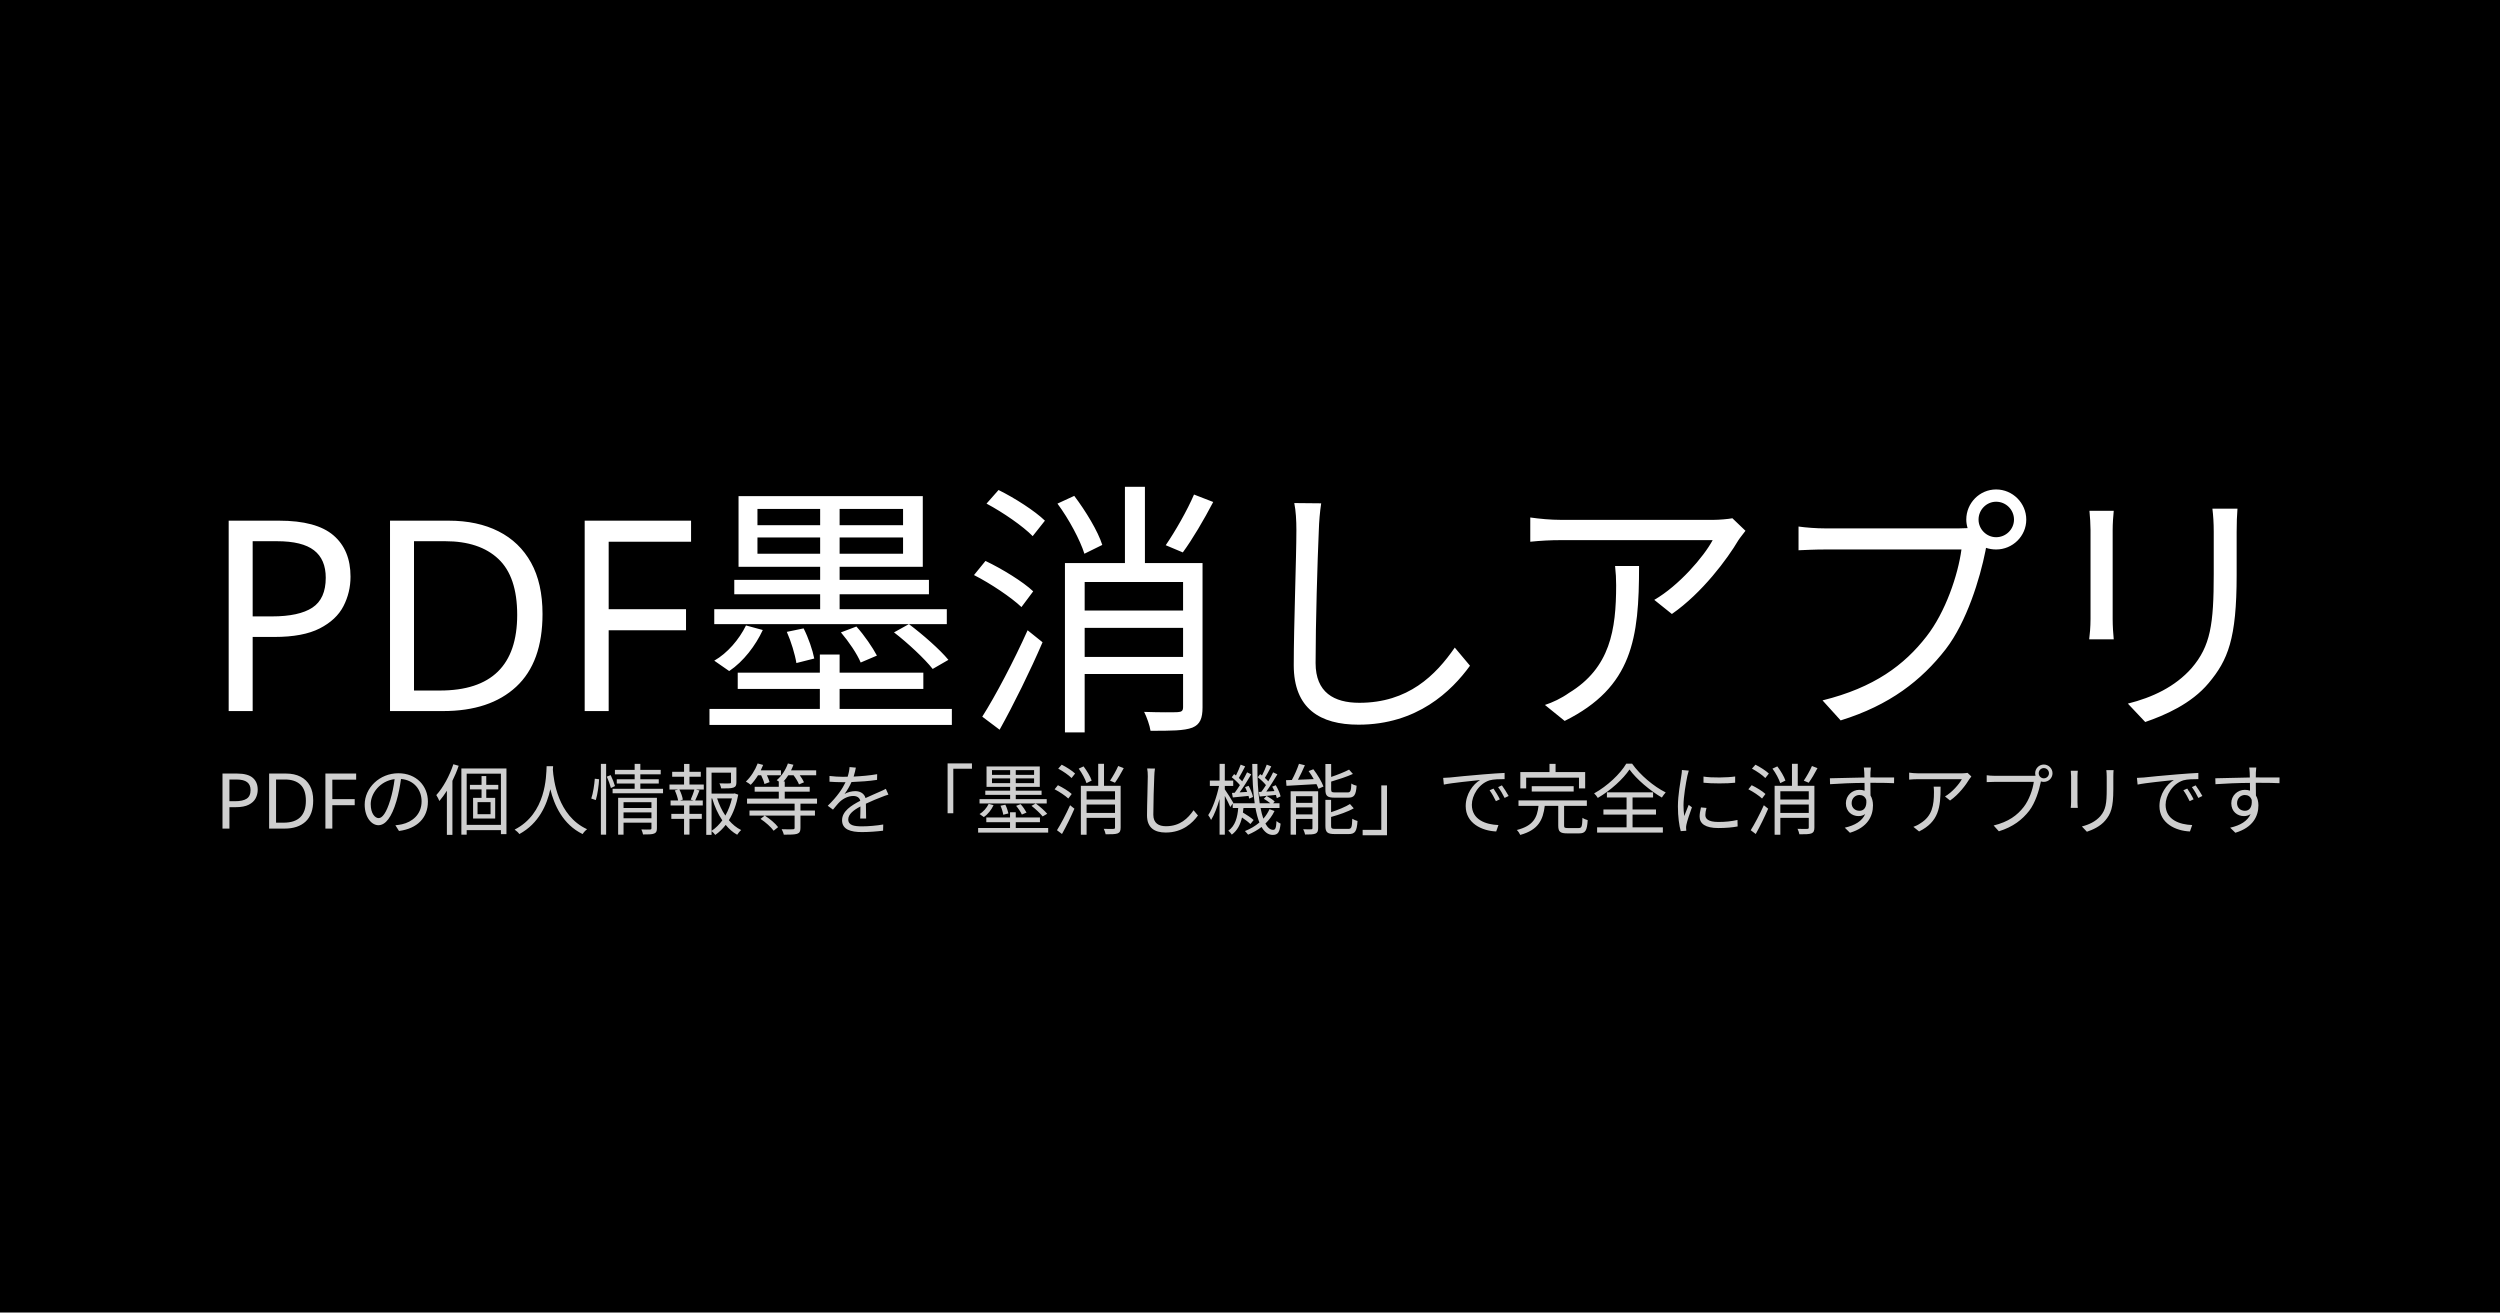
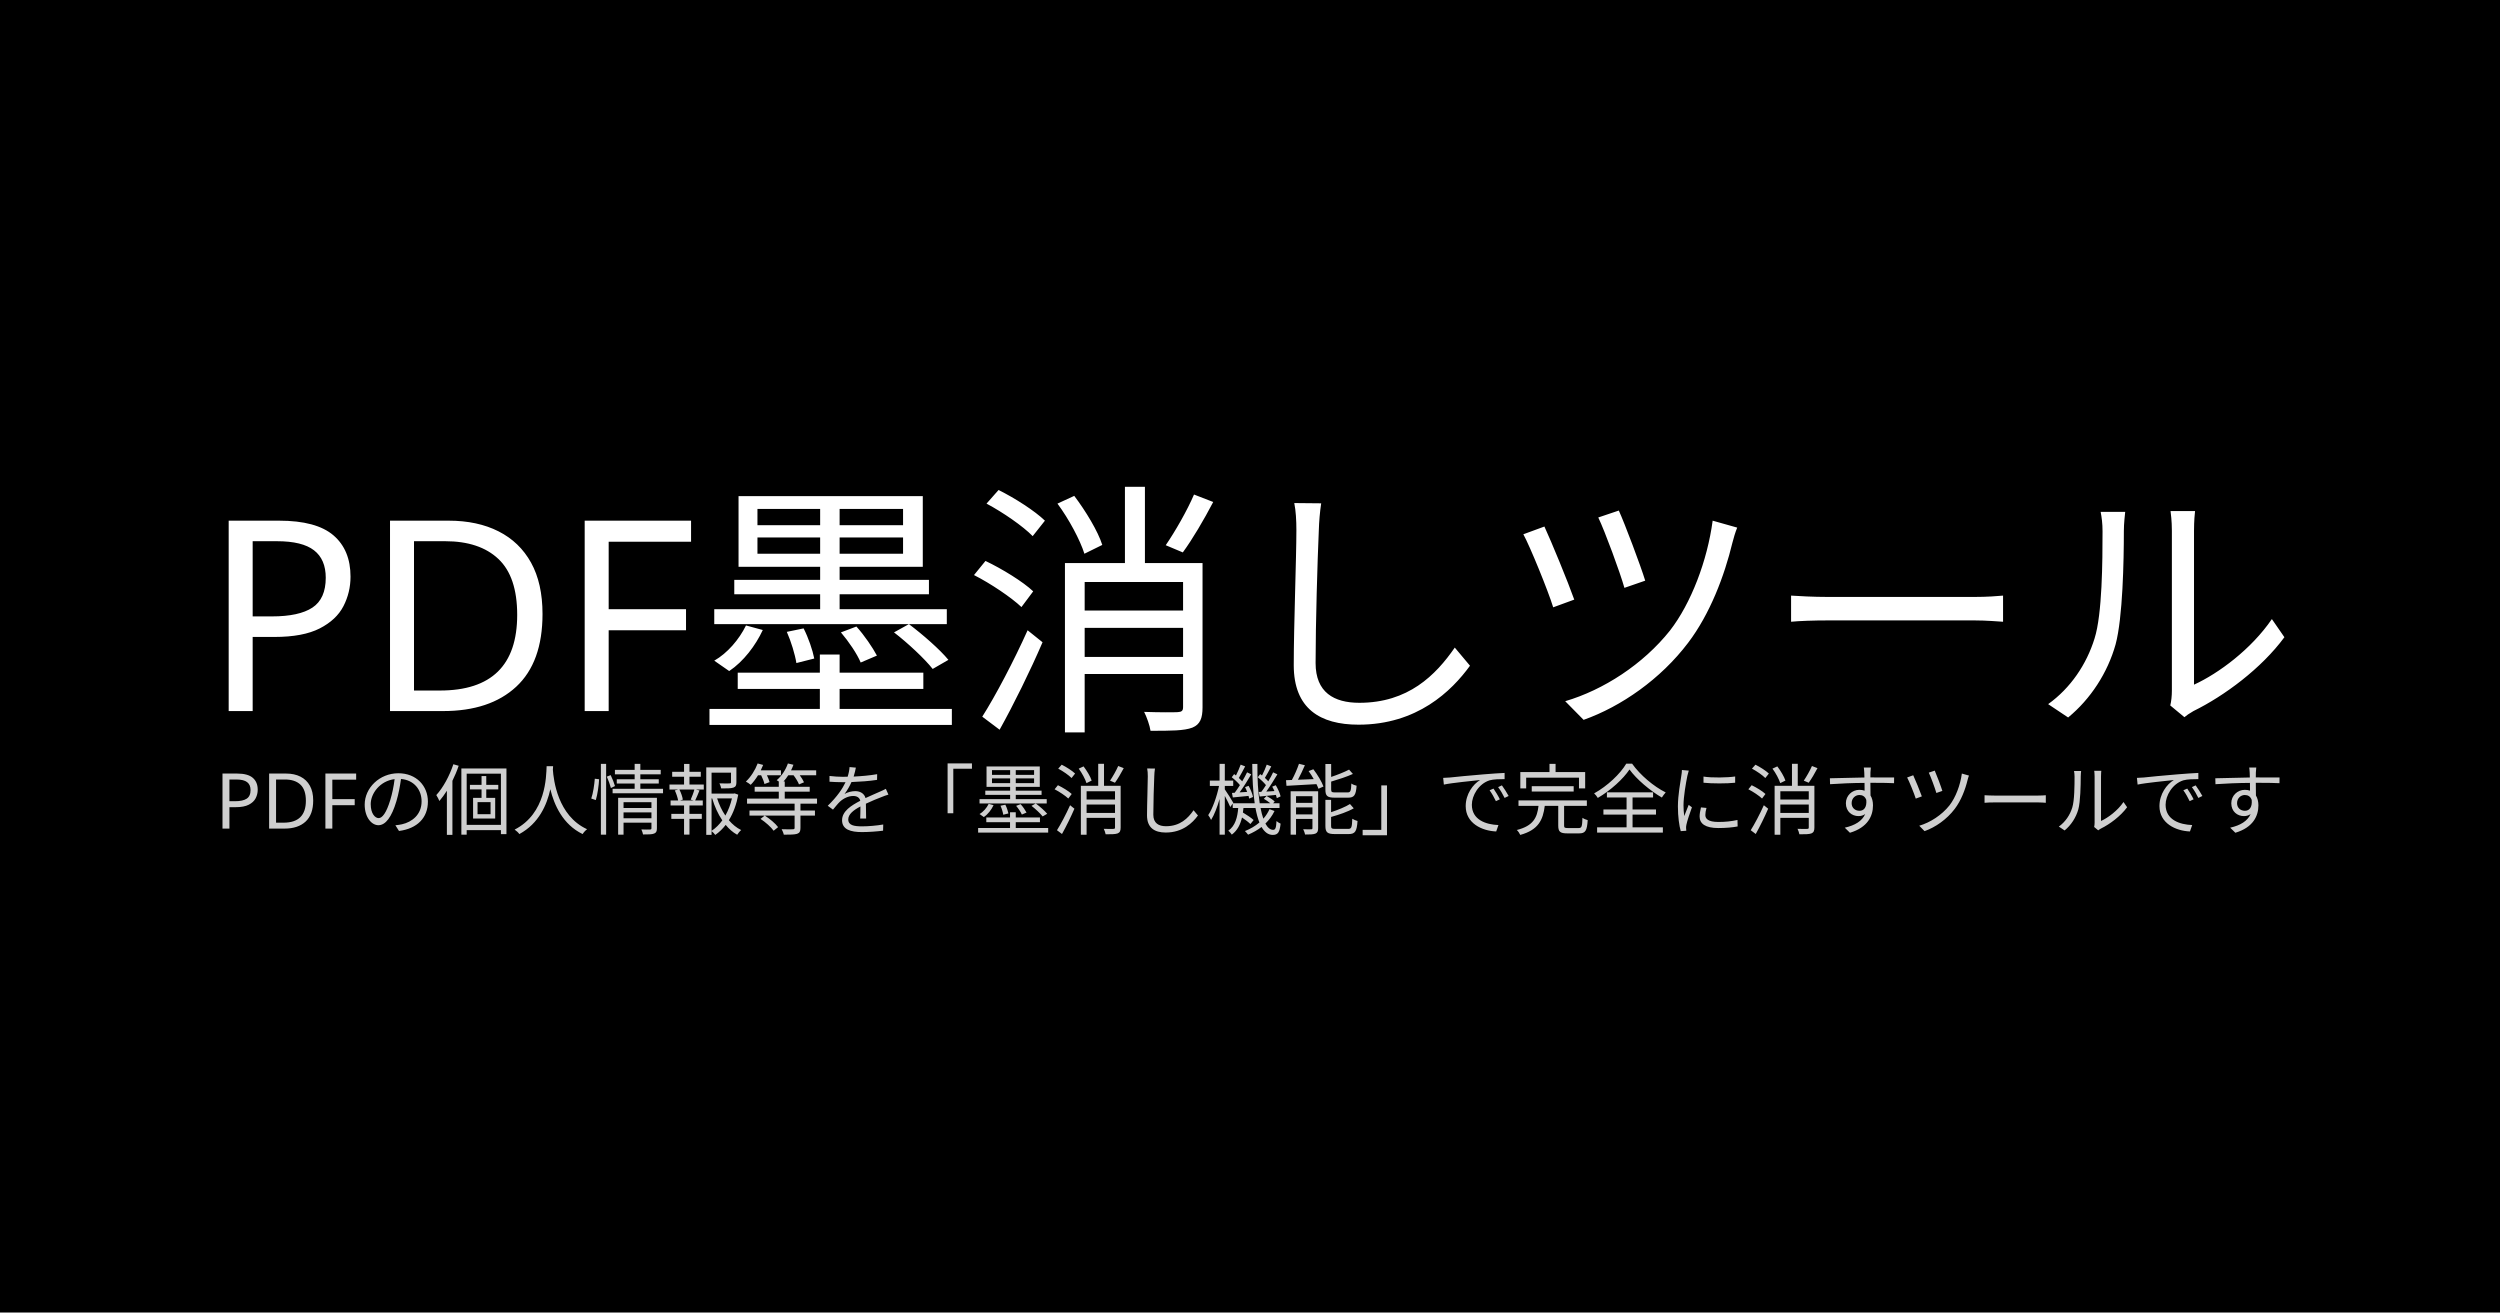
<svg xmlns="http://www.w3.org/2000/svg" width="1200" height="630" viewBox="0 0 1200 630">
  <rect width="1200" height="630" fill="#000000" />
-   <text x="600" y="280" text-anchor="middle" dominant-baseline="central" font-family="'Hiragino Sans','Hiragino Kaku Gothic ProN','Yu Gothic',Meiryo,sans-serif" font-weight="400" font-size="128" fill="#ffffff">PDF墨消しアプリ</text>
-   <text x="600" y="380" text-anchor="middle" dominant-baseline="central" font-family="'Hiragino Sans','Hiragino Kaku Gothic ProN','Yu Gothic',Meiryo,sans-serif" font-weight="400" font-size="37" fill="#cfcfcf">PDFの個人情報等を「墨消し機能」で完全に消すアプリです</text>
+   <text x="600" y="280" text-anchor="middle" dominant-baseline="central" font-family="'Hiragino Sans','Hiragino Kaku Gothic ProN','Yu Gothic',Meiryo,sans-serif" font-weight="400" font-size="128" fill="#ffffff">PDF墨消しツール</text>
+   <text x="600" y="380" text-anchor="middle" dominant-baseline="central" font-family="'Hiragino Sans','Hiragino Kaku Gothic ProN','Yu Gothic',Meiryo,sans-serif" font-weight="400" font-size="37" fill="#cfcfcf">PDFの個人情報等を「墨消し機能」で完全に消すツールです</text>
</svg>
